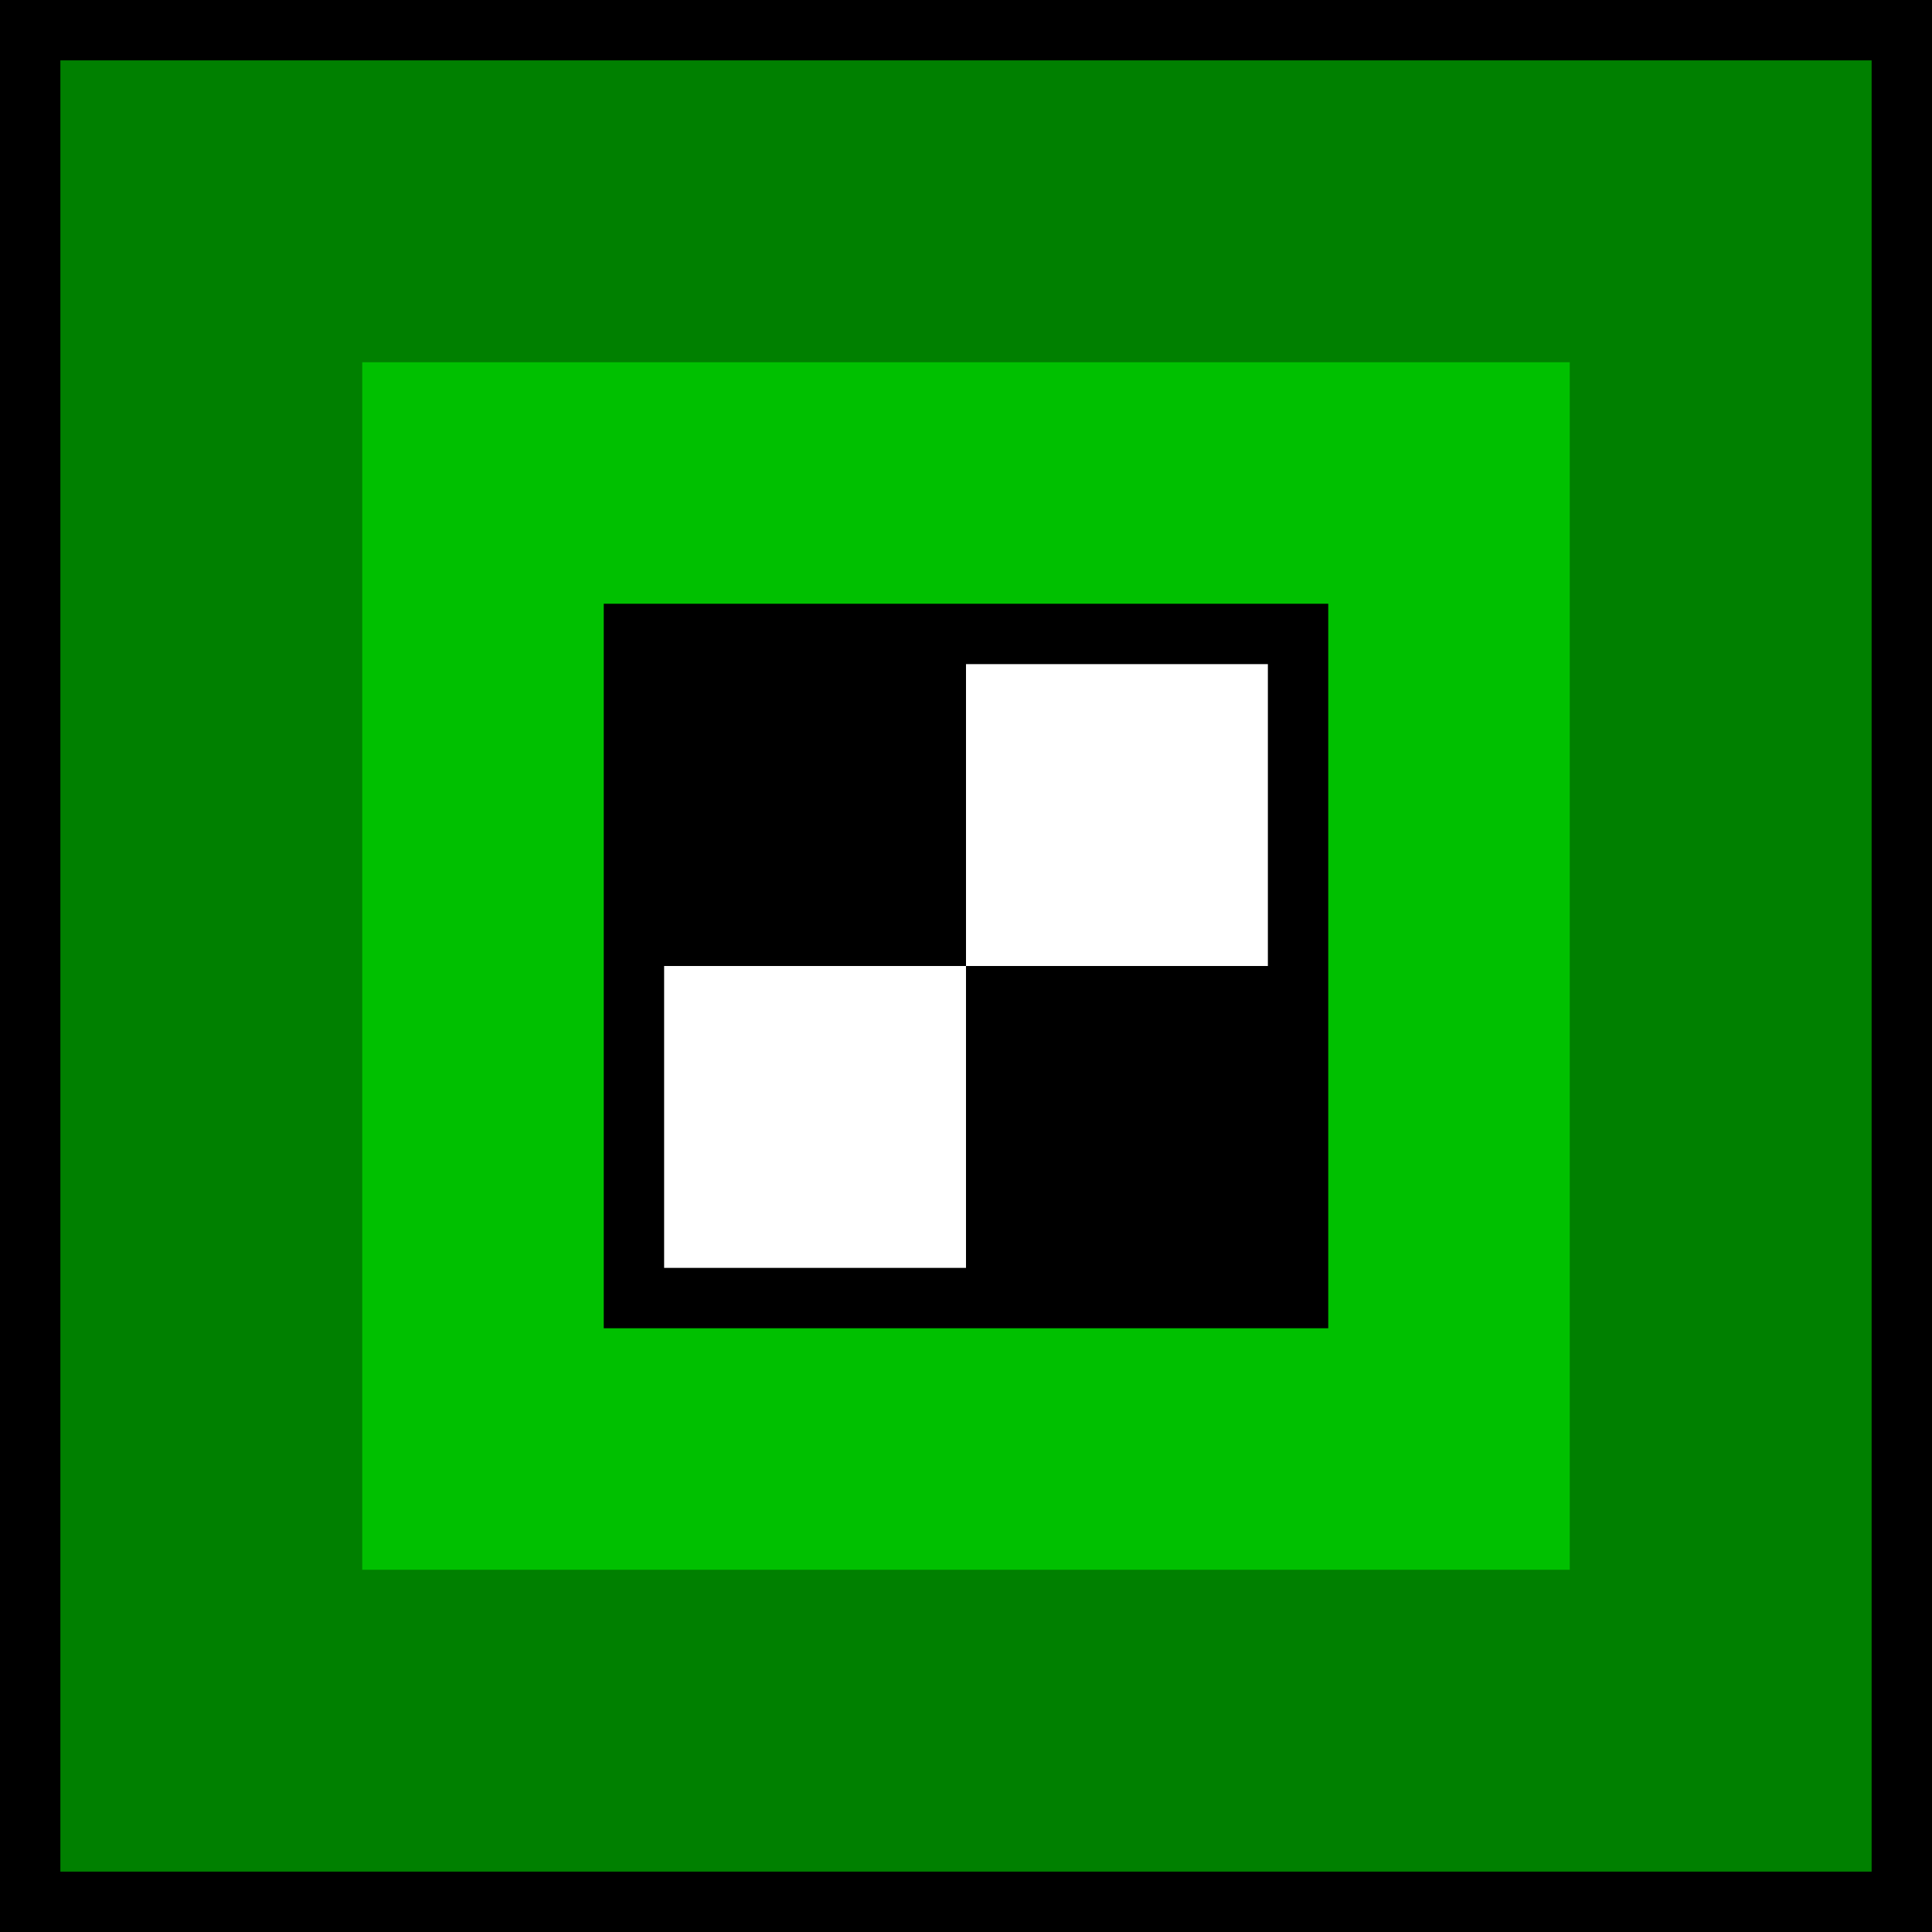
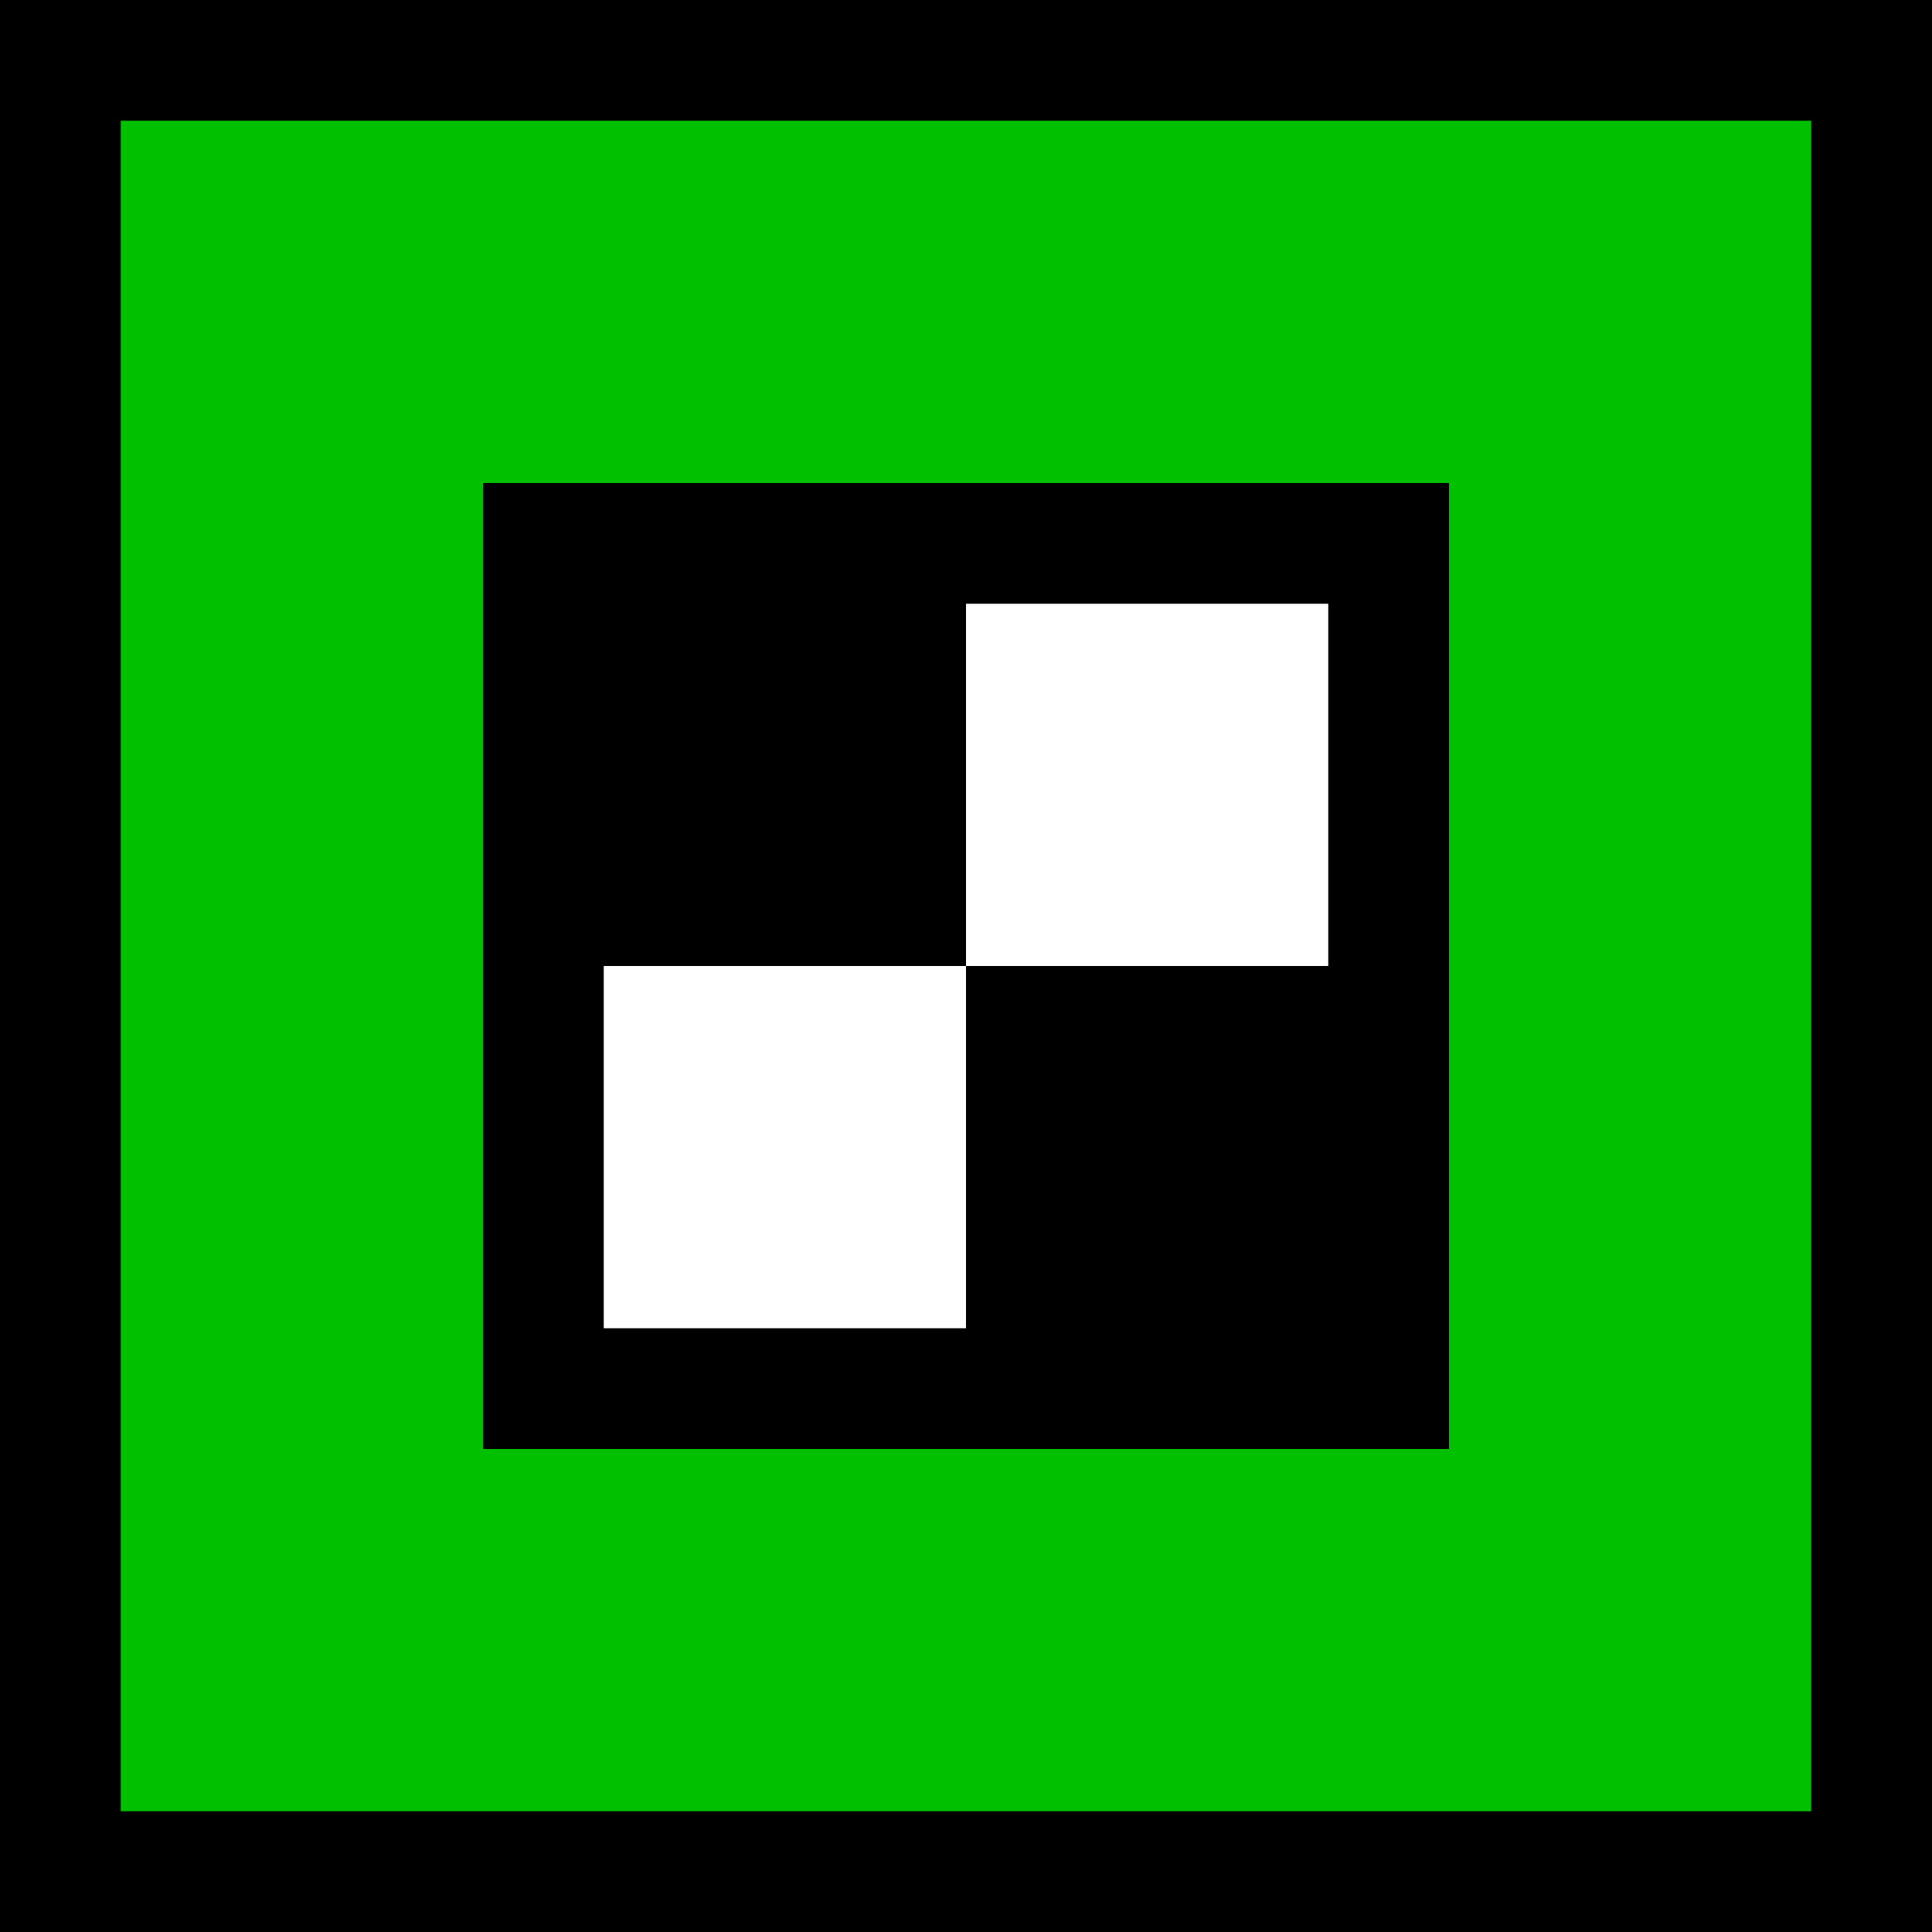
- <svg xmlns="http://www.w3.org/2000/svg" version="1.0" x="0" y="0" width="48" height="48" id="svg1">
-   <defs id="defs5" />
-   <g id="g2987" transform="scale(1.5,1.5)">
-     <rect y="0" x="0" height="32" width="32" id="rect3003" style="fill:#000000;stroke:none" />
-     <rect y="1" x="1" height="30" width="30" id="rect3005" style="fill:#008000;fill-opacity:1;stroke:none" />
-     <rect y="6" x="6" height="20" width="20" id="rect3775" style="fill:#00C000;fill-opacity:1;stroke:none" />
-     <rect y="10" x="10" height="12" width="12" id="rect3777" style="fill:#000000;fill-opacity:1;stroke:none" />
-     <rect y="11" x="16" height="5" width="5" id="rect3777" style="fill:#FFFFFF;fill-opacity:1;stroke:none" />
-     <rect y="16" x="11" height="5" width="5" id="rect3777" style="fill:#FFFFFF;fill-opacity:1;stroke:none" />
-   </g>
+ <svg xmlns="http://www.w3.org/2000/svg" width="48" height="48" version="1.0">
+   <rect width="48" height="48" />
+   <rect x="3" y="3" width="42" height="42" fill="#00c000" />
+   <rect x="12" y="12" width="24" height="24" />
+   <rect x="24" y="15" width="9" height="9" fill="#fff" />
+   <rect x="15" y="24" width="9" height="9" fill="#fff" />
</svg>
